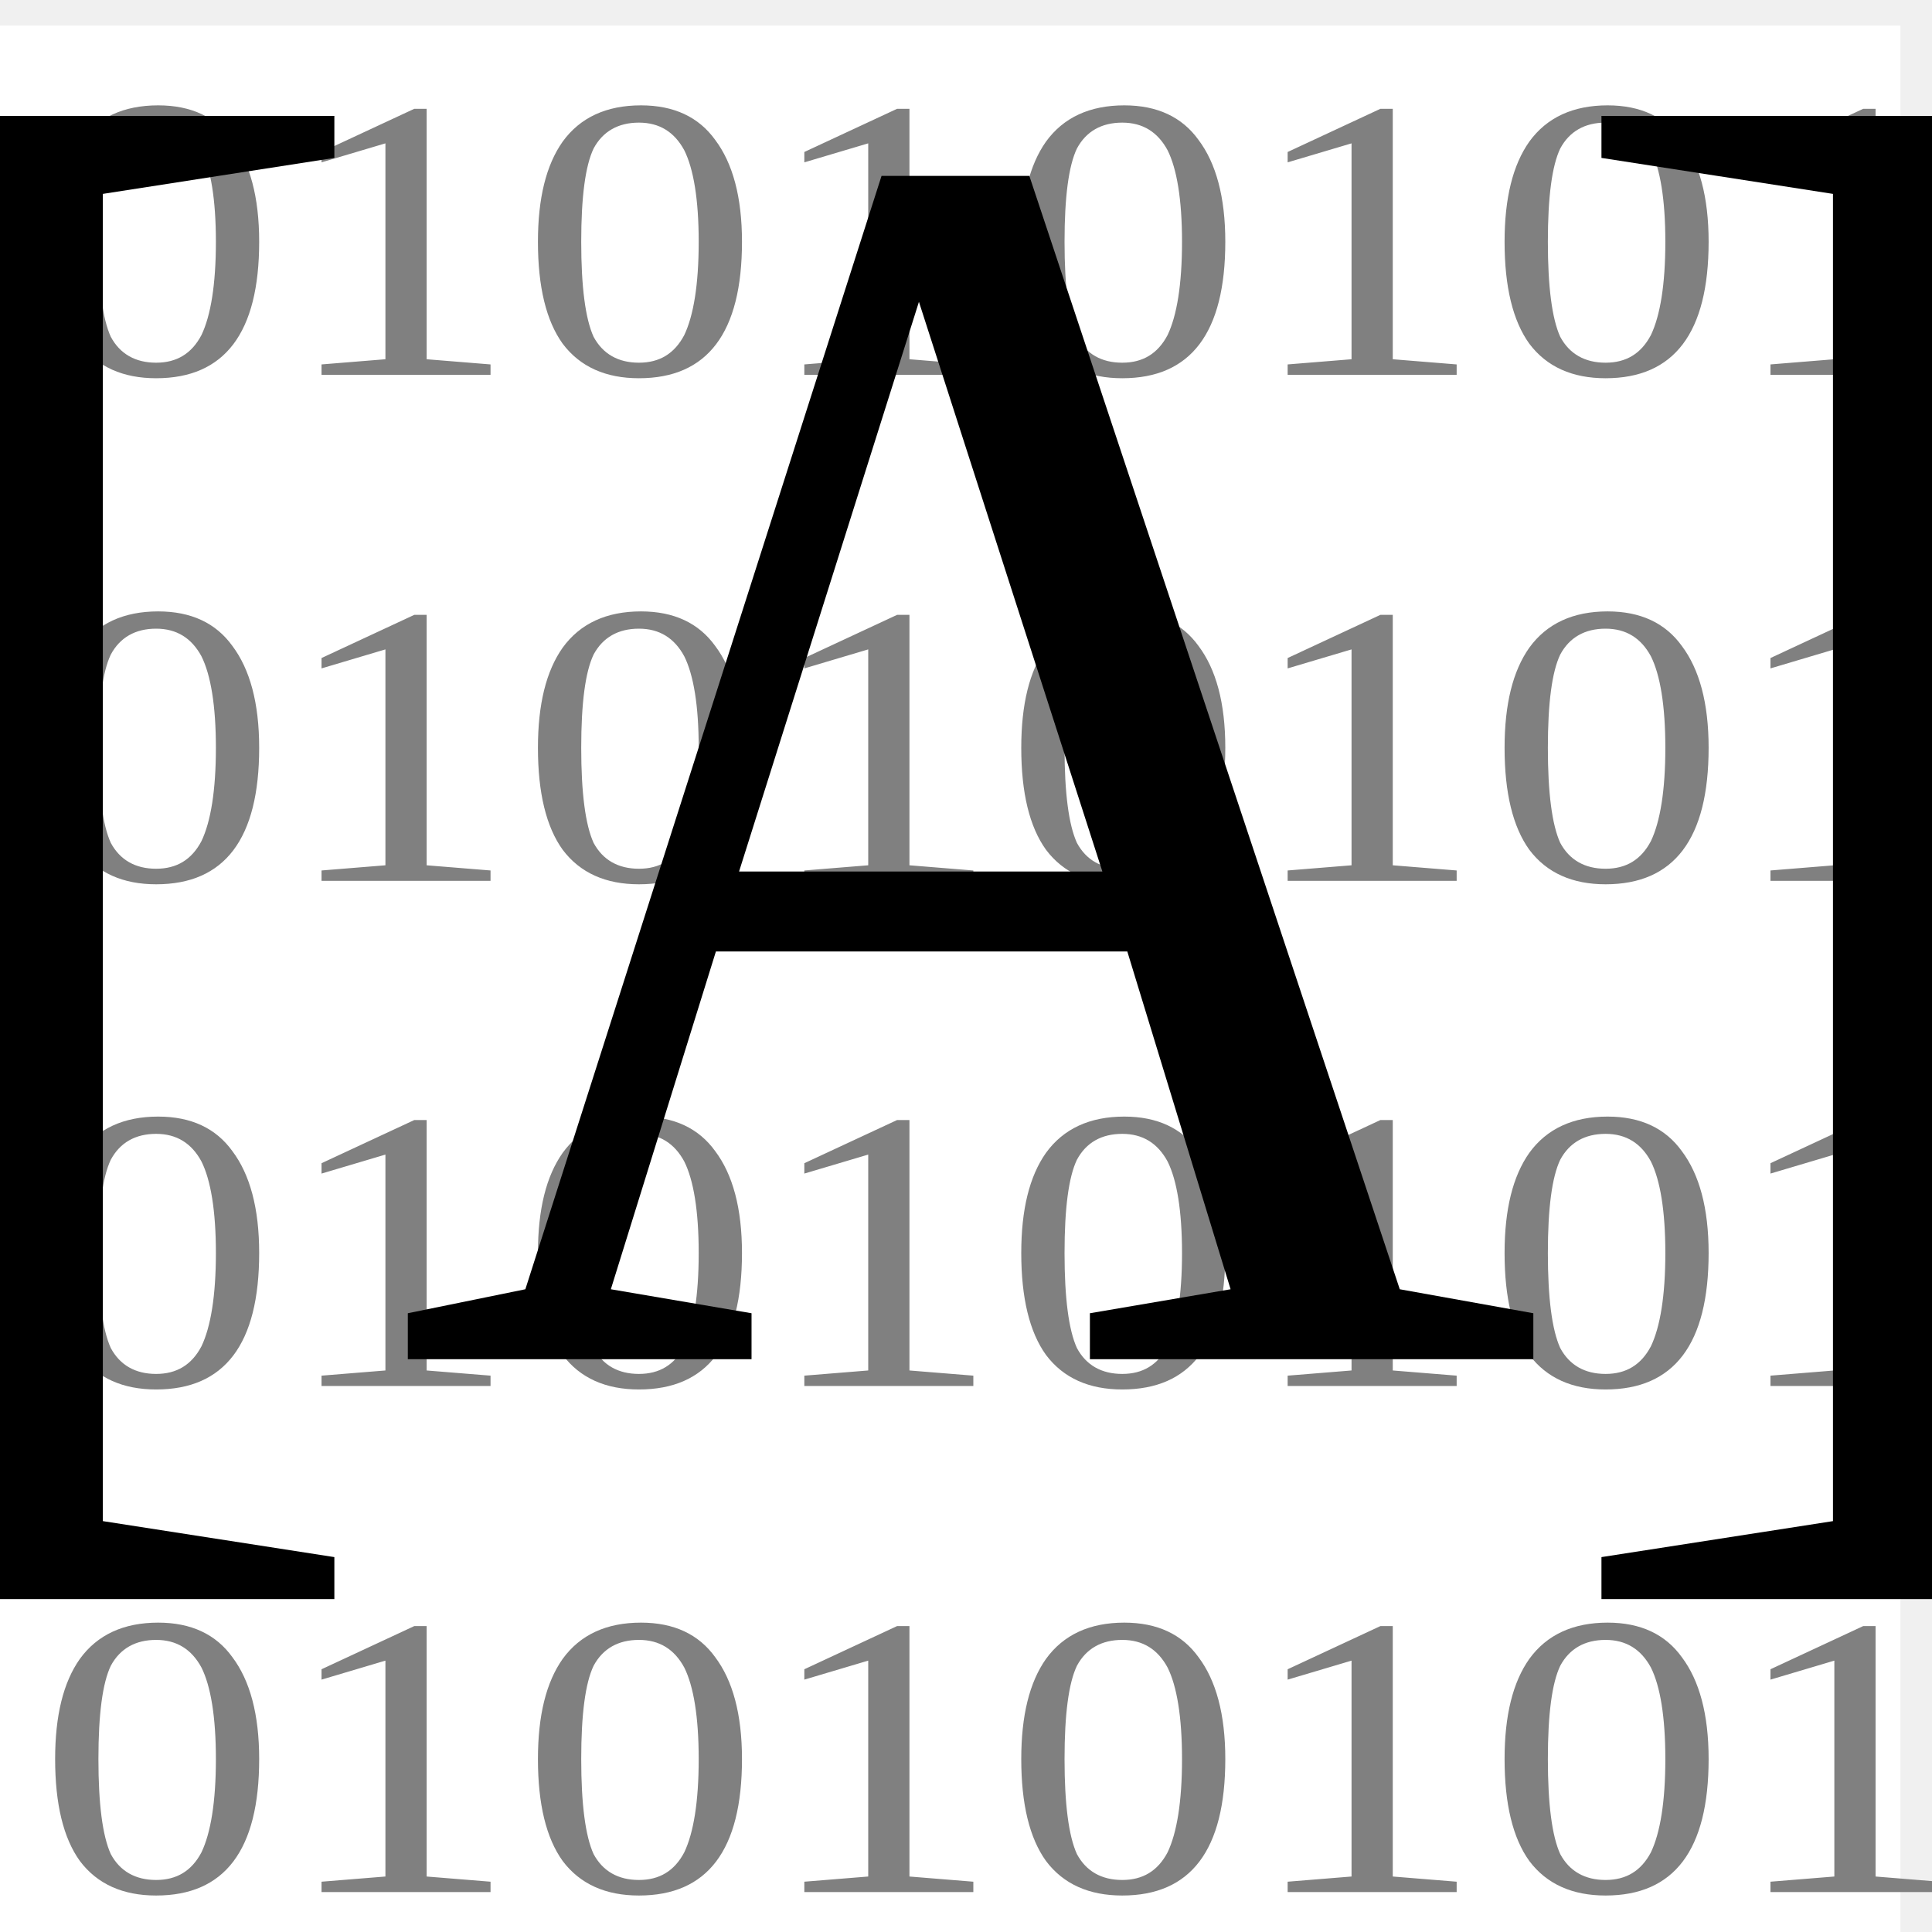
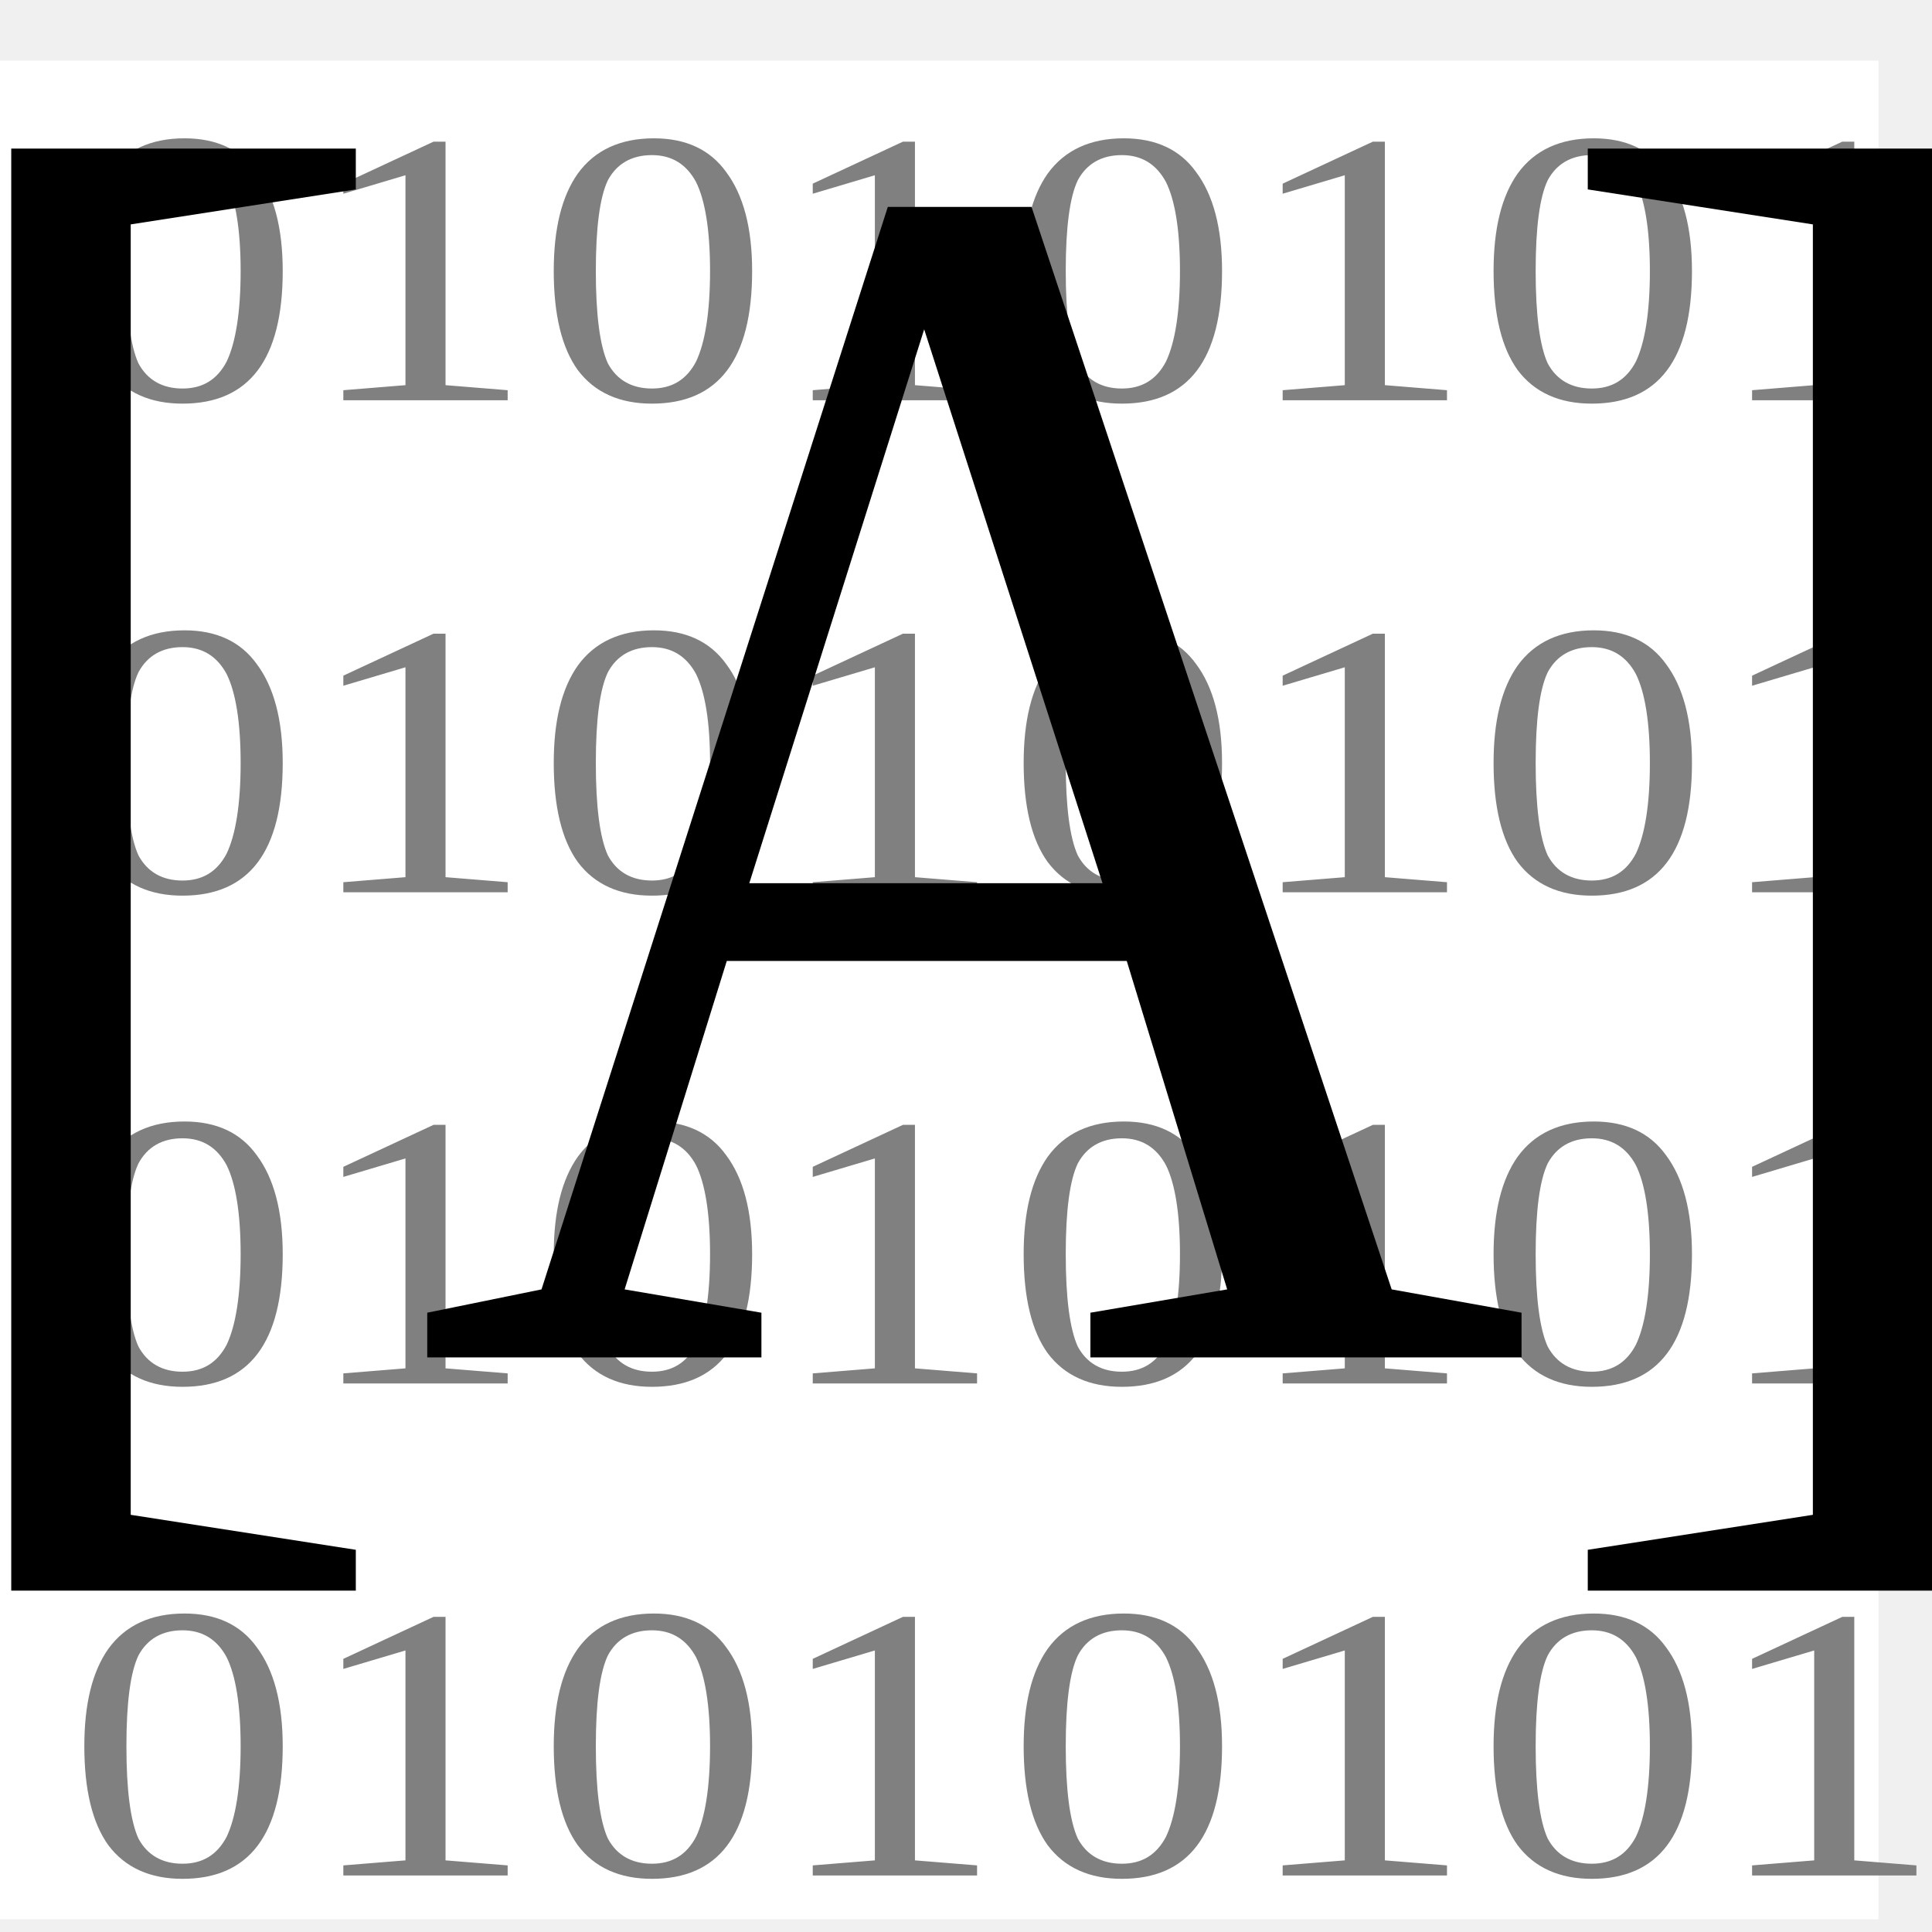
- <svg xmlns="http://www.w3.org/2000/svg" id="svg2" version="1.1" width="16" height="16">
+ <svg xmlns="http://www.w3.org/2000/svg" id="svg2" version="1.1" width="32" height="32">
  <defs id="defs6" />
-   <g id="layer1" style="display:inline" />
-   <g style="display:inline" id="g3859">
-     <g id="g3007">
+   <g id="layer1" style="display:inline" transform="translate(0,16)" />
+   <g style="display:inline" id="g3859" transform="translate(0,16)">
+     <g id="g3007" transform="matrix(1.944535,0,0,1.944535,0.5089261,-15.40563)">
      <rect y="0.68" x="0.172" height="14.894" width="15.098" id="rect3056" style="fill:#ffffff;stroke:#ffffff;stroke-width:0.937;display:inline" />
      <text transform="scale(1.092407,0.9154096)" id="text3044" y="3.388" x="0.279" style="font-size:3.662px;font-style:normal;font-weight:normal;line-height:125%;letter-spacing:0px;word-spacing:0px;fill:#808080;fill-opacity:1;stroke:none;display:inline;font-family:Times New Roman;-inkscape-font-specification:Times New Roman" xml:space="preserve">
        <tspan y="3.388" x="0.279" id="tspan3046">01010101</tspan>
        <tspan id="tspan3050" y="7.965" x="0.279">01010101</tspan>
        <tspan id="tspan3052" y="12.542" x="0.279">01010101</tspan>
        <tspan id="tspan3054" y="17.119" x="0.279">01010101</tspan>
        <tspan id="tspan3048" y="21.696" x="0.279" />
      </text>
      <text transform="scale(0.9439034,1.05943)" id="text3875" y="10.623" x="-1.221" style="font-size:14px;font-style:normal;font-variant:normal;font-weight:normal;font-stretch:normal;line-height:125%;letter-spacing:0px;word-spacing:0px;fill:#000000;fill-opacity:1;stroke:none;font-family:Times New Roman;-inkscape-font-specification:Times New Roman" xml:space="preserve">
        <tspan y="10.623" x="-1.221" id="tspan3877">[A]</tspan>
      </text>
      <text id="text4121" y="12.647" x="3.302" style="font-size:16px;font-style:normal;font-weight:normal;line-height:125%;letter-spacing:0px;word-spacing:0px;fill:#000000;fill-opacity:1;stroke:none;font-family:Times New Roman;-inkscape-font-specification:Times New Roman" xml:space="preserve">
        <tspan y="12.647" x="3.302" id="tspan4123" />
      </text>
    </g>
  </g>
</svg>
